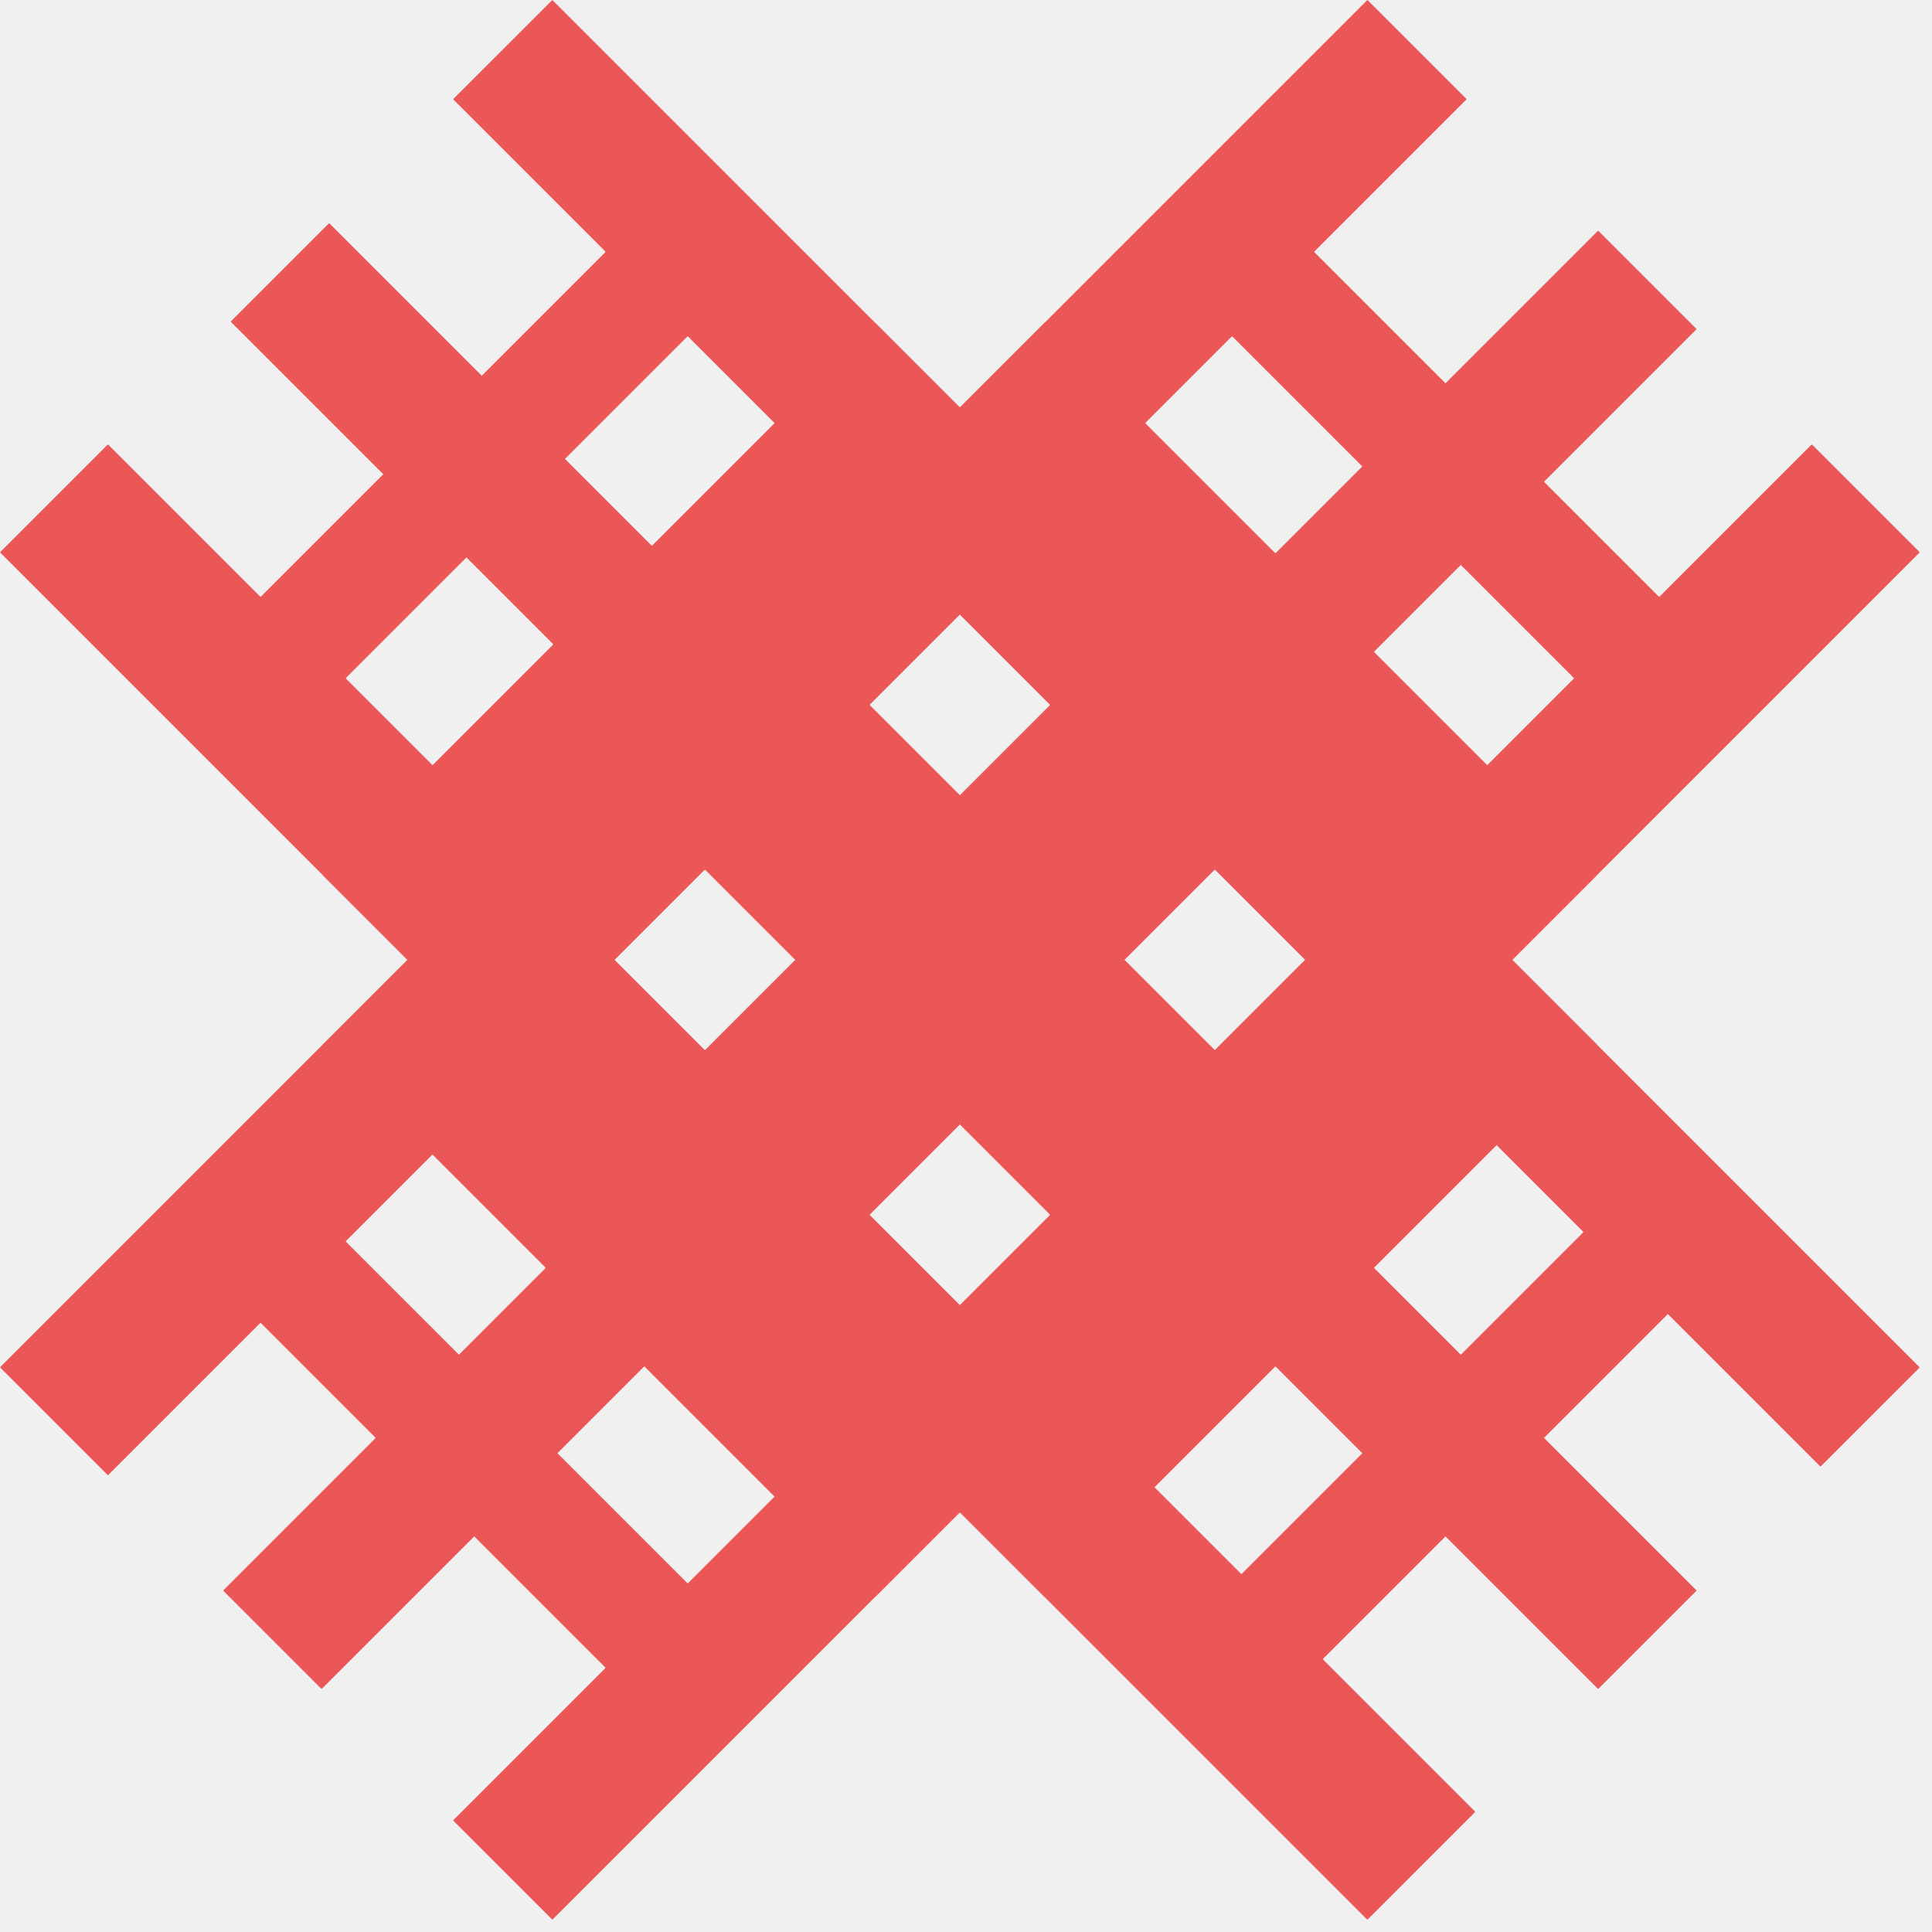
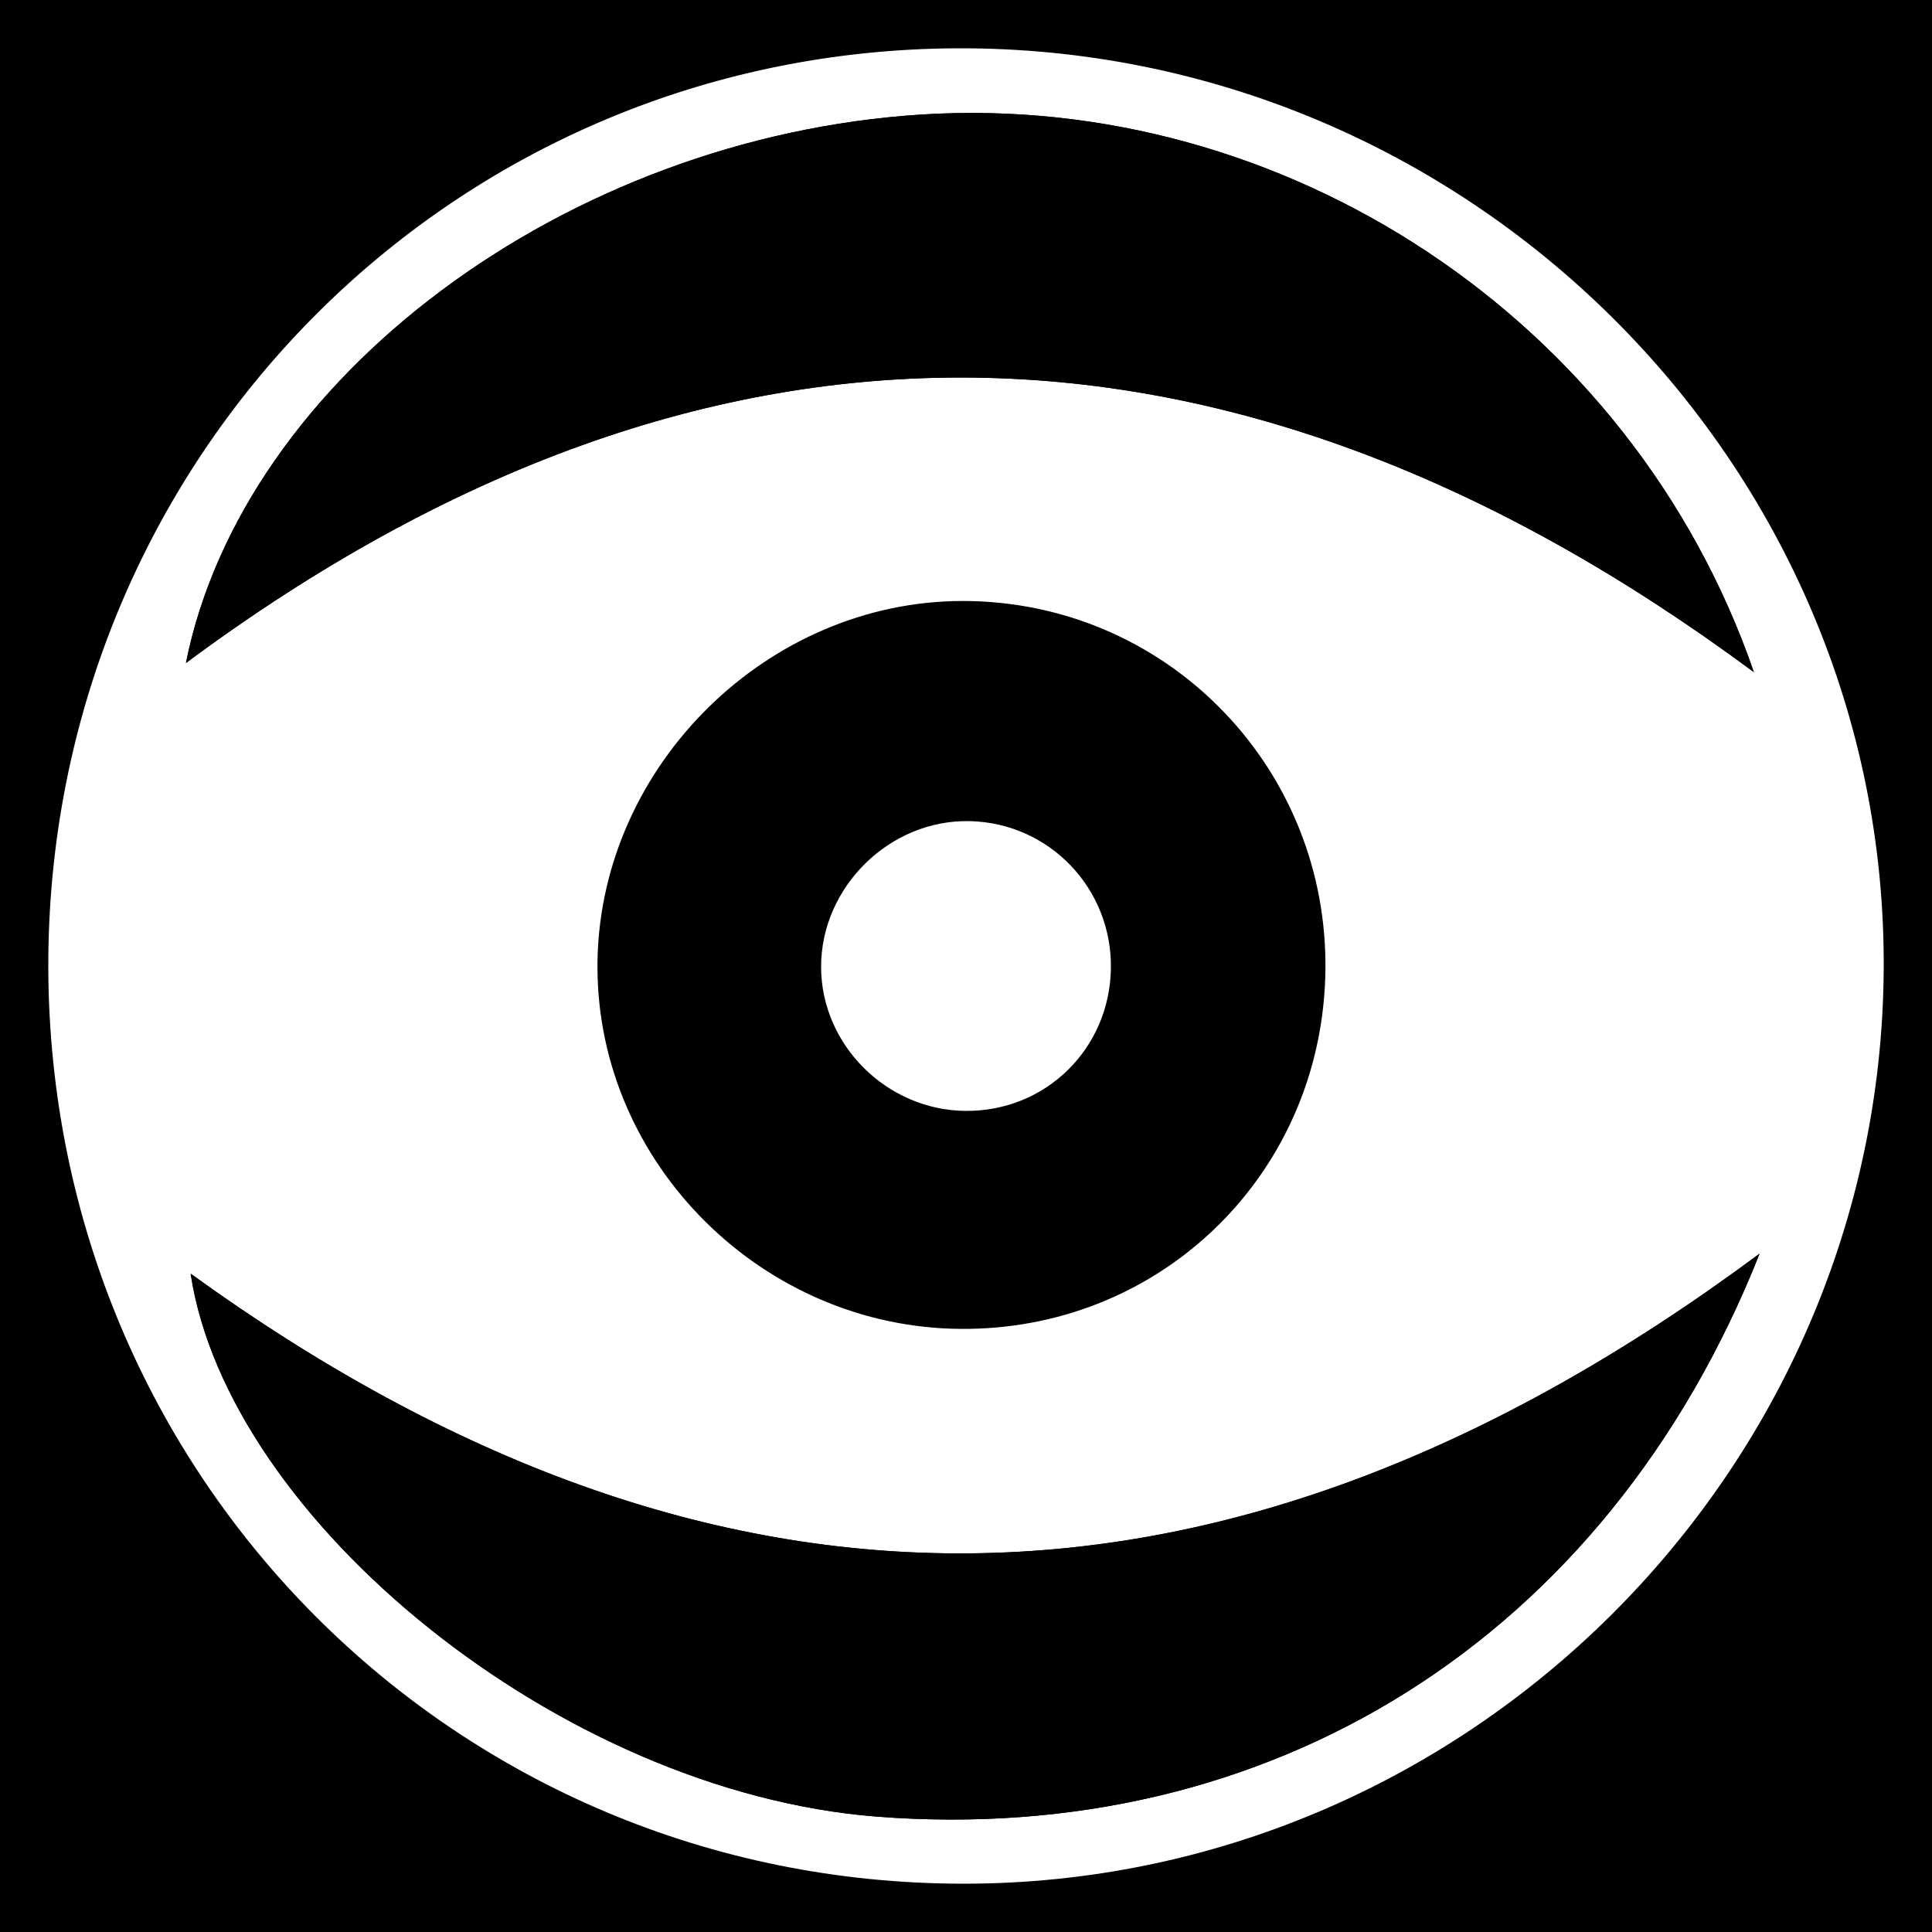
- <svg xmlns="http://www.w3.org/2000/svg" width="192" height="192" viewBox="0 0 192 192" fill="none">
-   <path fill-rule="evenodd" clip-rule="evenodd" d="M164.941 59.273C164.911 59.302 164.863 59.302 164.833 59.272L130.642 25.081C130.612 25.051 130.612 25.003 130.642 24.974L145.702 9.914C145.731 9.884 145.731 9.836 145.701 9.806L135.945 0.05C135.915 0.02 135.867 0.02 135.837 0.049L93.913 41.973C93.884 42.002 93.884 42.05 93.914 42.08L115.982 64.148C116.012 64.178 116.012 64.226 115.983 64.256L89.916 90.323C89.886 90.352 89.838 90.352 89.808 90.322L67.74 68.254C67.71 68.224 67.662 68.224 67.633 68.253L32.12 103.766C32.091 103.795 32.091 103.843 32.121 103.873L54.189 125.941C54.219 125.971 54.219 126.019 54.19 126.049L22.224 158.015C22.194 158.044 22.195 158.092 22.224 158.122L31.906 167.803C31.935 167.833 31.983 167.833 32.013 167.804L63.979 135.838C64.008 135.808 64.056 135.808 64.086 135.838L86.907 158.659C86.937 158.689 86.985 158.689 87.014 158.66L122.527 123.147C122.557 123.118 122.556 123.07 122.527 123.04L99.705 100.219C99.676 100.189 99.675 100.141 99.705 100.112L125.772 74.045C125.801 74.015 125.849 74.016 125.879 74.045L148.7 96.867C148.73 96.896 148.778 96.897 148.807 96.867L190.731 54.943C190.761 54.914 190.761 54.865 190.731 54.836L180.108 44.213C180.078 44.183 180.03 44.183 180.001 44.212L164.941 59.273ZM70.002 86.469C70.031 86.44 70.079 86.44 70.109 86.47L104.31 120.671C104.34 120.701 104.34 120.749 104.311 120.778L83.617 141.472C83.588 141.501 83.54 141.501 83.51 141.471L49.309 107.27C49.279 107.241 49.279 107.193 49.308 107.163L70.002 86.469ZM156.381 67.46C156.411 67.43 156.411 67.382 156.381 67.353L122.492 33.464C122.462 33.434 122.414 33.434 122.385 33.463L111.959 43.888C111.93 43.918 111.93 43.966 111.96 43.995L145.849 77.885C145.879 77.914 145.927 77.915 145.956 77.885L156.381 67.46Z" fill="#EB5757" />
-   <path fill-rule="evenodd" clip-rule="evenodd" d="M25.841 131.501C25.87 131.472 25.918 131.472 25.948 131.502L60.139 165.693C60.169 165.723 60.169 165.771 60.14 165.8L45.079 180.86C45.05 180.89 45.05 180.938 45.08 180.968L54.837 190.724C54.867 190.754 54.914 190.754 54.944 190.725L96.868 148.801C96.897 148.771 96.897 148.723 96.868 148.694L74.799 126.625C74.769 126.596 74.769 126.548 74.799 126.518L100.865 100.451C100.895 100.422 100.943 100.422 100.973 100.452L123.041 122.52C123.071 122.55 123.119 122.55 123.148 122.521L158.661 87.008C158.69 86.979 158.69 86.931 158.66 86.901L136.592 64.833C136.562 64.803 136.562 64.755 136.591 64.725L168.557 32.759C168.587 32.73 168.587 32.682 168.557 32.652L158.876 22.971C158.846 22.941 158.798 22.941 158.768 22.97L126.802 54.936C126.773 54.966 126.725 54.965 126.695 54.936L103.874 32.115C103.844 32.085 103.796 32.085 103.767 32.114L68.254 67.627C68.225 67.656 68.225 67.704 68.255 67.734L91.076 90.555C91.106 90.585 91.106 90.633 91.076 90.662L65.01 116.729C64.98 116.759 64.932 116.758 64.902 116.729L42.081 93.907C42.051 93.878 42.003 93.877 41.974 93.907L0.05 135.831C0.02 135.86 0.021 135.908 0.05 135.938L10.673 146.561C10.703 146.591 10.751 146.591 10.78 146.561L25.841 131.501ZM120.779 104.304C120.75 104.334 120.702 104.334 120.672 104.304L86.471 70.103C86.441 70.073 86.441 70.025 86.471 69.996L107.164 49.302C107.194 49.273 107.242 49.273 107.271 49.303L141.472 83.503C141.502 83.533 141.502 83.581 141.473 83.611L120.779 104.304ZM34.4 123.314C34.37 123.343 34.37 123.391 34.4 123.421L68.289 157.31C68.319 157.34 68.367 157.34 68.397 157.311L78.822 146.886C78.851 146.856 78.851 146.808 78.821 146.778L44.932 112.889C44.902 112.86 44.854 112.859 44.825 112.889L34.4 123.314Z" fill="#EB5757" />
-   <path fill-rule="evenodd" clip-rule="evenodd" d="M131.504 164.942C131.475 164.913 131.475 164.865 131.505 164.835L165.696 130.644C165.726 130.614 165.774 130.614 165.803 130.643L180.863 145.703C180.893 145.733 180.941 145.733 180.971 145.703L190.727 135.946C190.757 135.916 190.757 135.868 190.728 135.839L148.804 93.915C148.774 93.885 148.726 93.885 148.697 93.915L126.628 115.984C126.599 116.013 126.551 116.014 126.521 115.984L100.454 89.917C100.425 89.888 100.425 89.84 100.455 89.81L122.523 67.742C122.553 67.712 122.553 67.664 122.524 67.634L87.011 32.122C86.982 32.092 86.934 32.093 86.904 32.122L64.835 54.191C64.806 54.221 64.758 54.221 64.728 54.191L32.762 22.225C32.733 22.196 32.685 22.196 32.655 22.226L22.974 31.907C22.944 31.937 22.944 31.985 22.973 32.014L54.939 63.98C54.969 64.01 54.968 64.058 54.939 64.088L32.118 86.909C32.088 86.939 32.088 86.987 32.117 87.016L67.63 122.528C67.659 122.558 67.707 122.558 67.737 122.528L90.558 99.707C90.588 99.677 90.636 99.677 90.665 99.706L116.732 125.773C116.761 125.803 116.761 125.851 116.731 125.88L93.91 148.701C93.881 148.731 93.88 148.779 93.91 148.809L135.834 190.733C135.863 190.762 135.911 190.762 135.941 190.732L146.564 180.11C146.594 180.08 146.594 180.032 146.564 180.002L131.504 164.942ZM104.307 70.003C104.337 70.033 104.337 70.081 104.307 70.111L70.106 104.312C70.076 104.341 70.028 104.342 69.999 104.312L49.305 83.618C49.275 83.589 49.276 83.541 49.305 83.511L83.506 49.31C83.536 49.281 83.584 49.28 83.614 49.31L104.307 70.003ZM123.317 156.383C123.346 156.412 123.394 156.412 123.424 156.382L157.313 122.493C157.343 122.464 157.343 122.416 157.314 122.386L146.889 111.961C146.859 111.931 146.811 111.932 146.781 111.961L112.892 145.851C112.862 145.88 112.862 145.928 112.892 145.958L123.317 156.383Z" fill="#EB5757" />
-   <path fill-rule="evenodd" clip-rule="evenodd" d="M25.841 59.273C25.87 59.302 25.918 59.302 25.948 59.272L60.139 25.081C60.169 25.051 60.169 25.003 60.14 24.974L45.079 9.914C45.05 9.884 45.05 9.836 45.08 9.806L54.837 0.05C54.867 0.02 54.914 0.02 54.944 0.049L96.868 41.973C96.897 42.002 96.897 42.05 96.868 42.08L74.799 64.148C74.769 64.178 74.769 64.226 74.799 64.256L100.865 90.323C100.895 90.352 100.943 90.352 100.973 90.322L123.041 68.254C123.071 68.224 123.119 68.224 123.148 68.253L158.661 103.766C158.69 103.795 158.69 103.843 158.66 103.873L136.592 125.941C136.562 125.971 136.562 126.019 136.591 126.049L168.557 158.015C168.587 158.044 168.587 158.092 168.557 158.122L158.876 167.803C158.846 167.833 158.798 167.833 158.768 167.804L126.802 135.838C126.773 135.808 126.725 135.808 126.695 135.838L103.874 158.659C103.844 158.689 103.796 158.689 103.767 158.66L68.254 123.147C68.225 123.118 68.225 123.07 68.255 123.04L91.076 100.219C91.106 100.189 91.106 100.141 91.076 100.112L65.01 74.045C64.98 74.015 64.932 74.016 64.902 74.045L42.081 96.867C42.051 96.896 42.003 96.897 41.974 96.867L0.05 54.943C0.02 54.914 0.021 54.865 0.05 54.836L10.673 44.213C10.703 44.183 10.751 44.183 10.78 44.212L25.841 59.273ZM120.779 86.469C120.75 86.44 120.702 86.44 120.672 86.47L86.471 120.671C86.441 120.701 86.441 120.749 86.471 120.778L107.164 141.472C107.194 141.501 107.242 141.501 107.271 141.471L141.472 107.27C141.502 107.241 141.502 107.193 141.473 107.163L120.779 86.469ZM34.4 67.46C34.37 67.43 34.37 67.382 34.4 67.353L68.289 33.464C68.319 33.434 68.367 33.434 68.397 33.463L78.822 43.888C78.851 43.918 78.851 43.966 78.821 43.995L44.932 77.885C44.902 77.914 44.854 77.915 44.825 77.885L34.4 67.46Z" fill="#EB5757" />
+ <svg xmlns="http://www.w3.org/2000/svg" width="40" height="40" viewBox="0 0 40 40" fill="none">
+   <rect width="40" height="40" fill="black" />
+   <path fill-rule="evenodd" clip-rule="evenodd" d="M19.804 1C9.318 1.052 0.965 9.522 1 20.058V20.054C1.04 30.59 9.433 38.991 19.936 39C30.356 39.009 38.934 30.487 39 20.068C39.066 9.583 30.374 0.949 19.804 1ZM22.72 26.995C25.465 25.919 27.391 23.278 27.441 20.109C27.507 15.956 24.254 12.548 20.121 12.445C16.079 12.341 12.572 15.655 12.378 19.666C12.374 19.755 12.371 19.843 12.37 19.933C12.37 19.965 12.37 19.998 12.37 20.03C12.378 24.096 15.795 27.49 19.896 27.513C20.898 27.52 21.85 27.336 22.72 26.995ZM3.946 26.371C14.726 34.17 25.397 34.147 36.428 25.956C33.24 33.988 26.236 38.24 18.151 37.611C11.587 37.098 4.711 31.452 3.946 26.371ZM19.083 2.371C26.57 1.9 33.781 6.581 36.313 13.919C25.621 5.984 14.731 5.648 3.849 13.727C5.036 7.816 11.719 2.837 19.083 2.371Z" fill="white" />
+   <path d="M23 20.052C22.973 21.714 21.652 23.011 19.996 23C18.363 22.989 17.003 21.637 17 20.021C16.997 18.36 18.428 16.958 20.086 17.001C21.731 17.042 23.026 18.399 23 20.052V20.052Z" fill="white" />
+   <path d="M36.432 25.956C33.245 33.988 26.241 38.24 18.155 37.611C11.591 37.098 4.715 31.452 3.95 26.371C14.731 34.17 25.401 34.151 36.432 25.956V25.956Z" fill="black" />
+   <path d="M36.318 13.918C25.621 5.984 14.731 5.648 3.849 13.727C5.036 7.816 11.719 2.837 19.083 2.371C26.566 1.9 33.781 6.581 36.313 13.918H36.318Z" fill="black" />
</svg>
